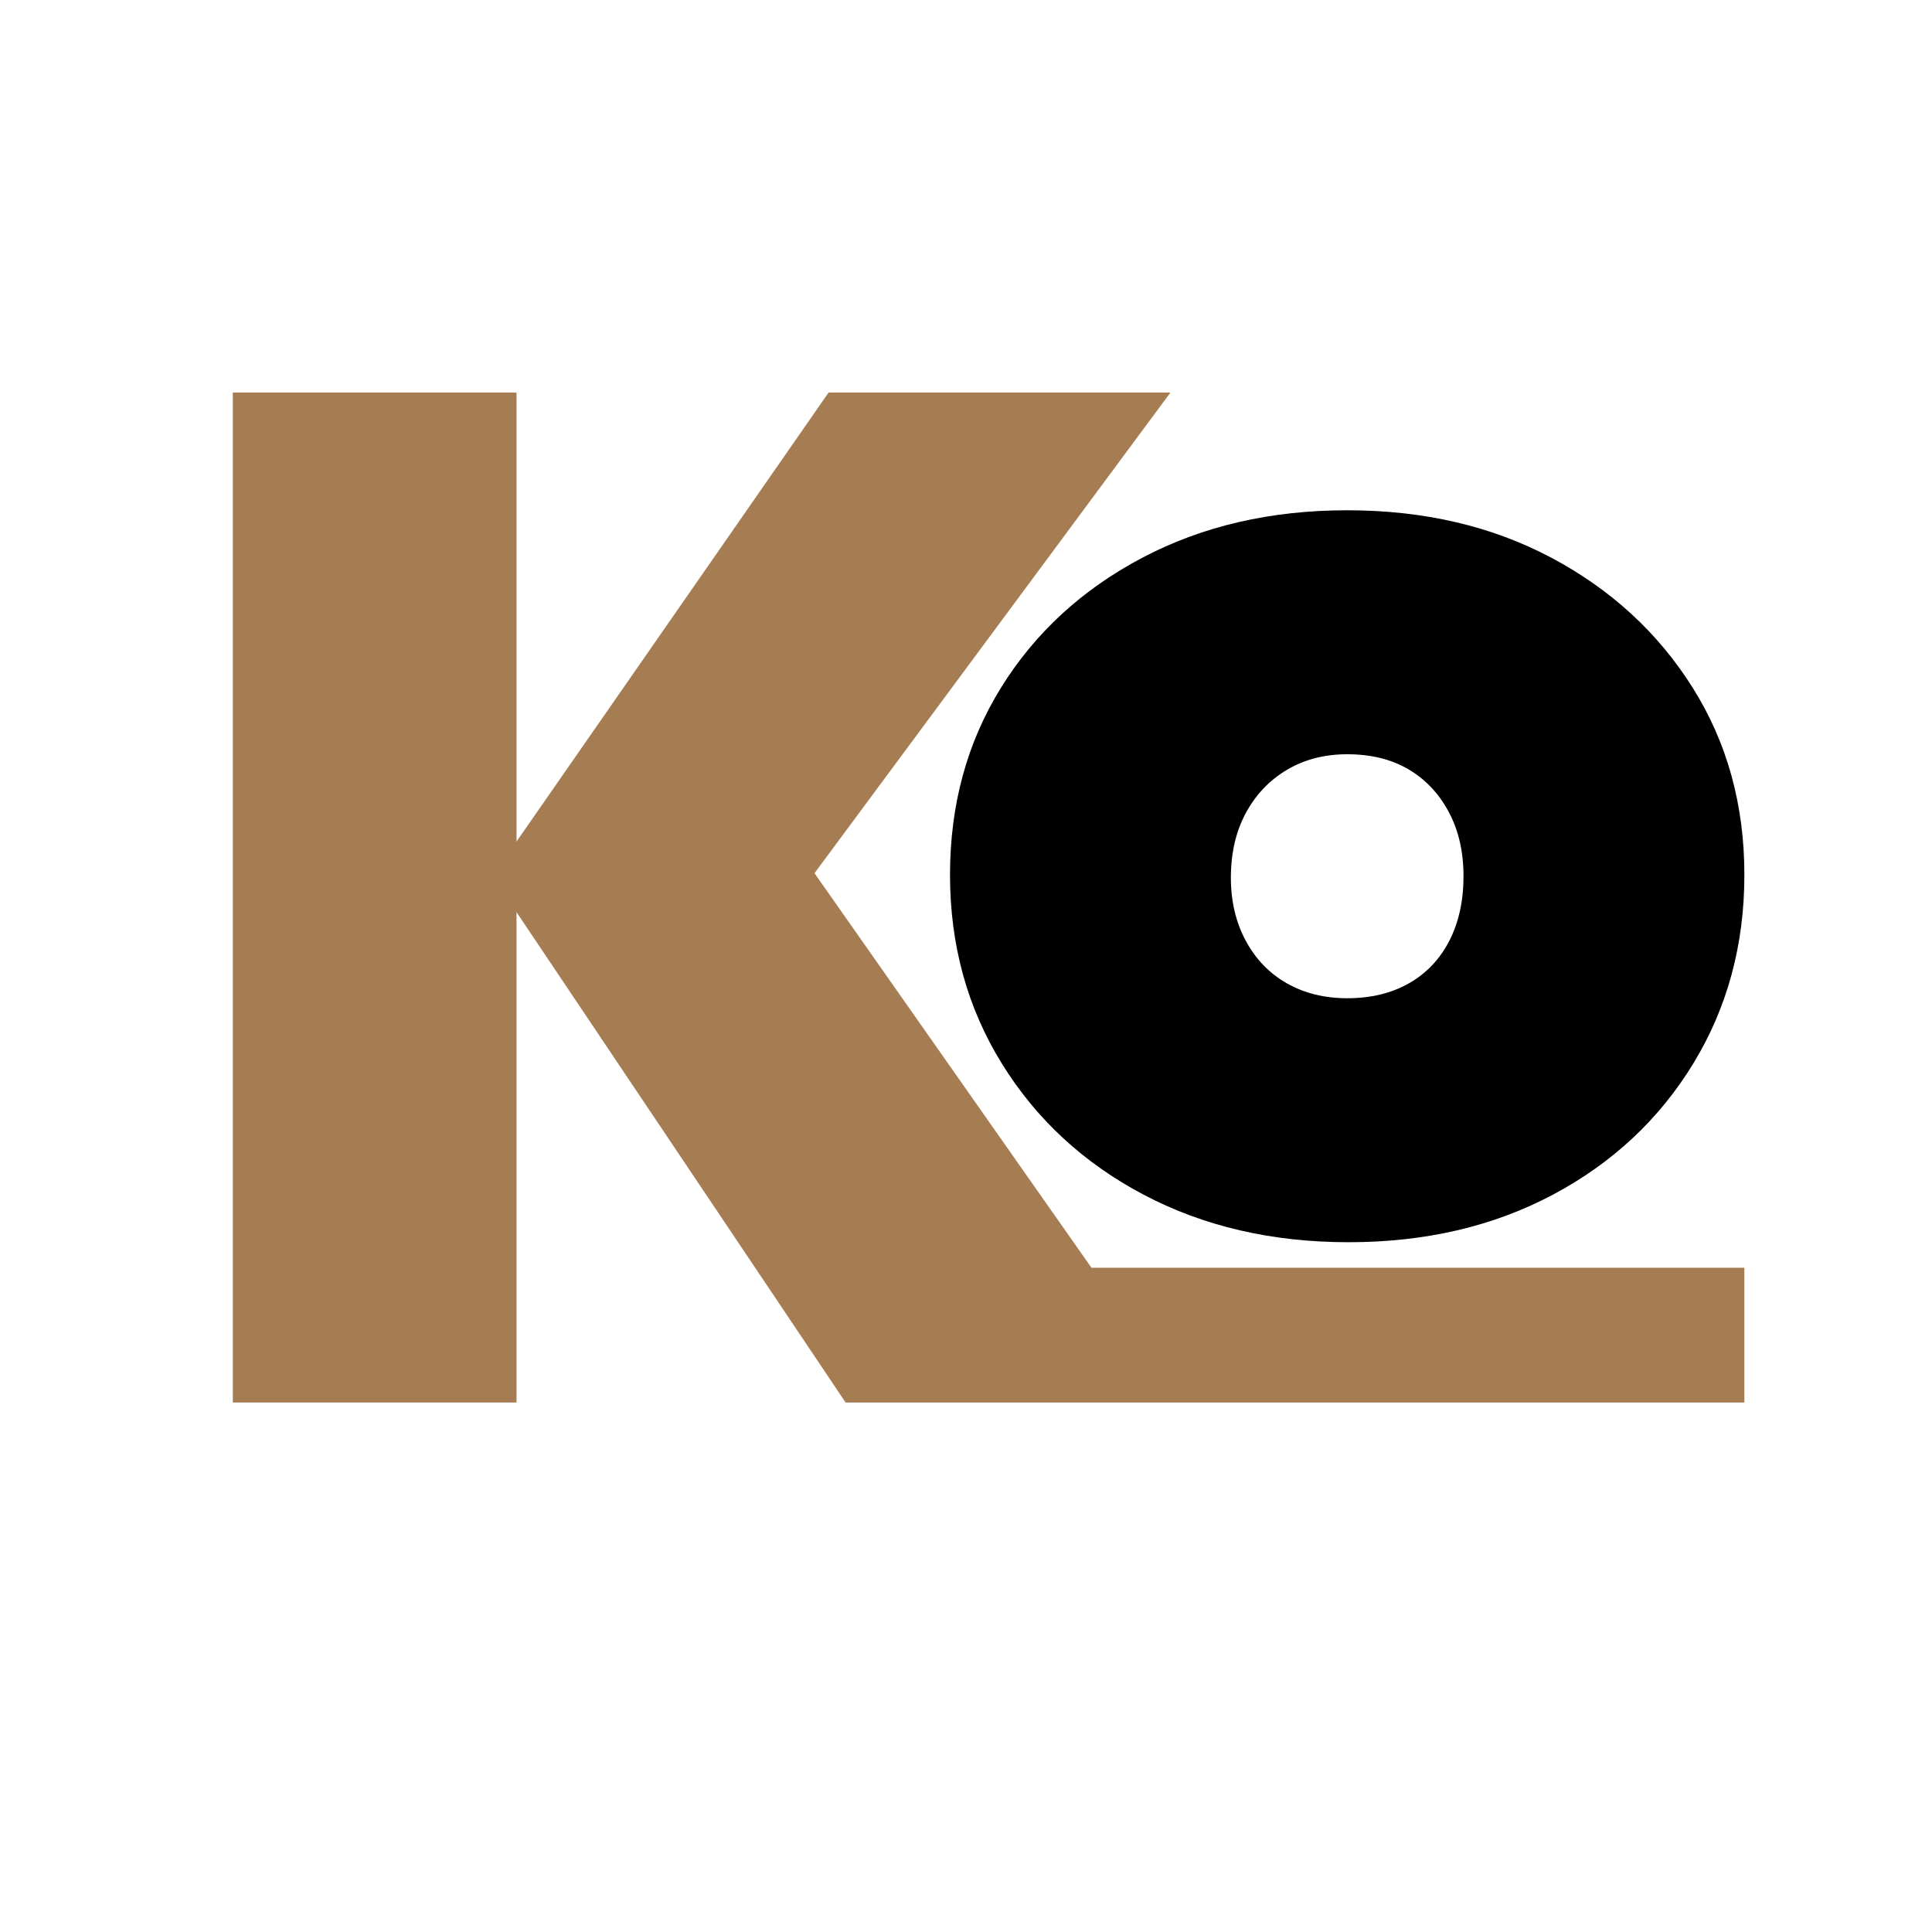
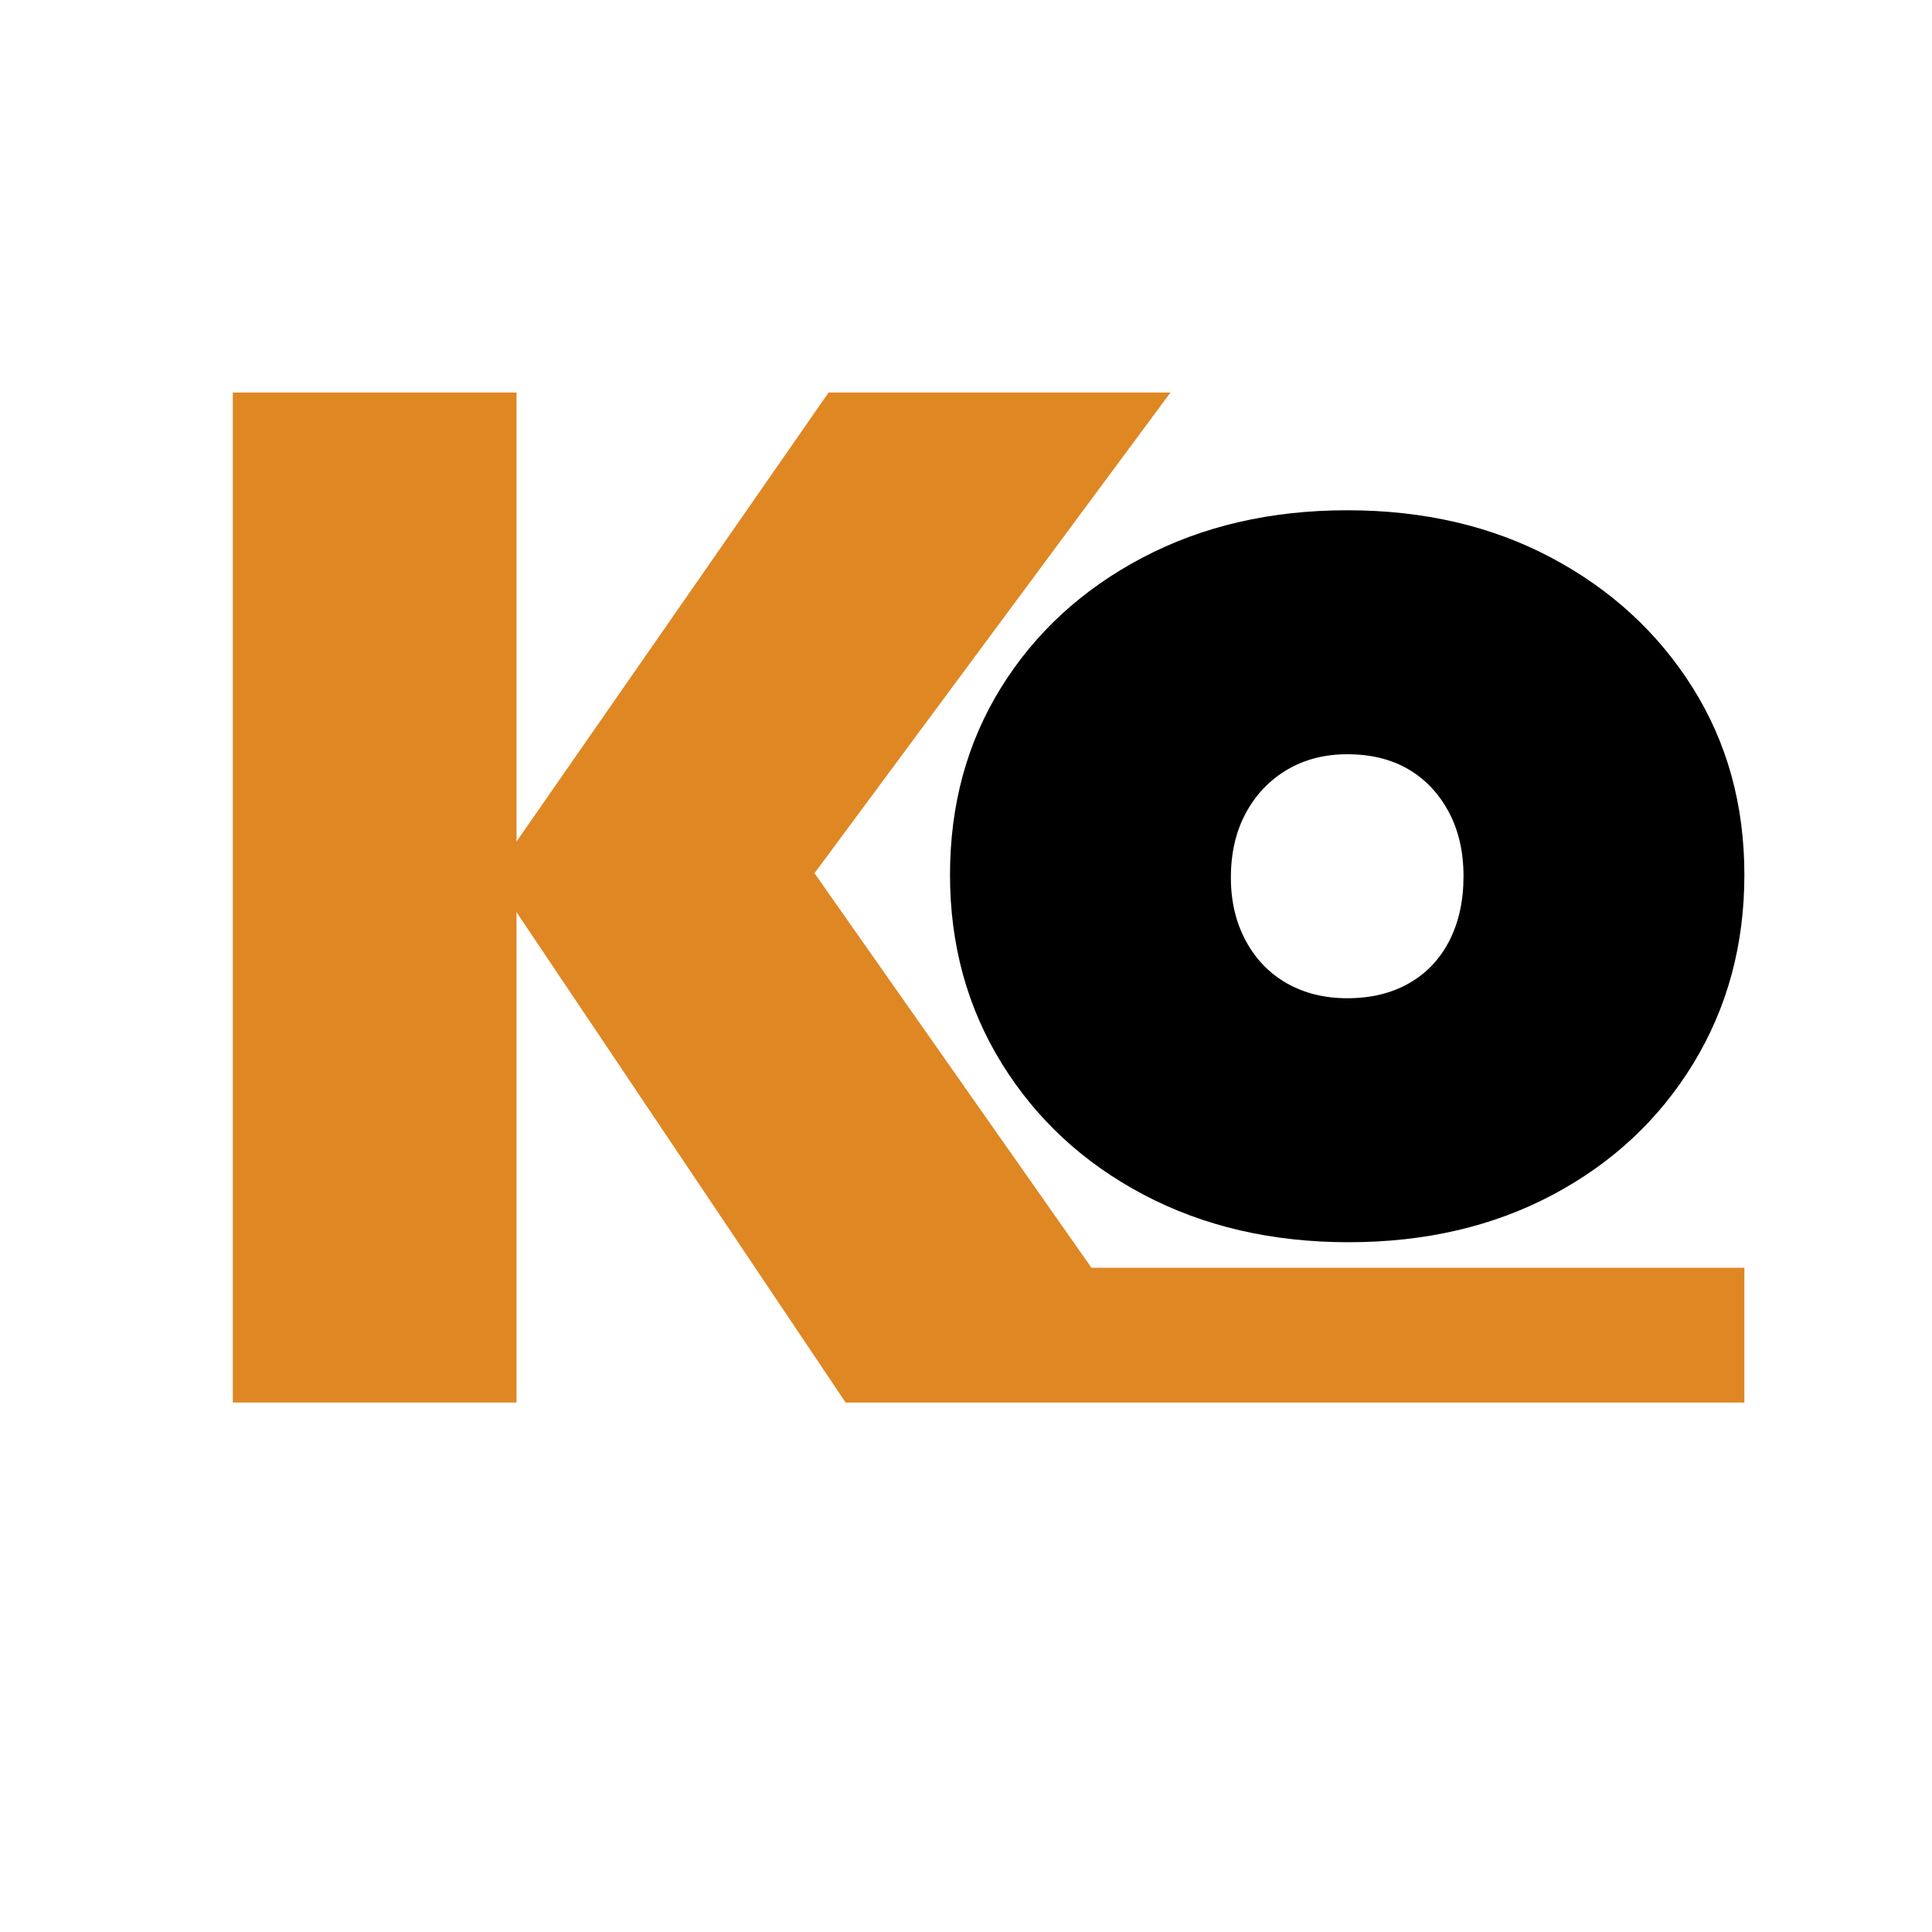
<svg xmlns="http://www.w3.org/2000/svg" viewBox="0 0 64 64" fill="none" role="img" aria-label="Kona">
  <g transform="translate(2.4 10.9) scale(0.635)">
-     <path fill="#A67C52" d="M8.366 56.0V3.312H23.166V56.0Z" />
-     <path fill="#A67C52" d="M40.334 56.0 21.908 28.546 39.446 3.312H57.28L37.004 30.692V25.956L53.159 48.97H87.22V56.0Z" />
+     <path fill="#DF8723" d="M8.366 56.0V3.312H23.166V56.0Z" />
+     <path fill="#DF8723" d="M40.334 56.0 21.908 28.546 39.446 3.312H57.28L37.004 30.692V25.956L53.159 48.97H87.22V56.0Z" />
    <path fill="#000000" d="M66.574 47.638Q60.58 47.638 55.881 45.159Q51.182 42.68 48.481 38.314Q45.78 33.948 45.78 28.472Q45.78 22.996 48.444 18.704Q51.108 14.412 55.807 11.933Q60.506 9.454 66.5 9.454Q72.494 9.454 77.156 11.933Q81.818 14.412 84.519 18.704Q87.22 22.996 87.22 28.472Q87.22 33.948 84.556 38.314Q81.892 42.68 77.23 45.159Q72.568 47.638 66.574 47.638ZM66.5 34.91Q68.35 34.91 69.719 34.133Q71.088 33.356 71.828 31.913Q72.568 30.47 72.568 28.546Q72.568 26.622 71.791 25.179Q71.014 23.736 69.682 22.959Q68.35 22.182 66.5 22.182Q64.724 22.182 63.355 22.996Q61.986 23.81 61.209 25.253Q60.432 26.696 60.432 28.62Q60.432 30.47 61.209 31.913Q61.986 33.356 63.355 34.133Q64.724 34.91 66.5 34.91Z" />
  </g>
</svg>
